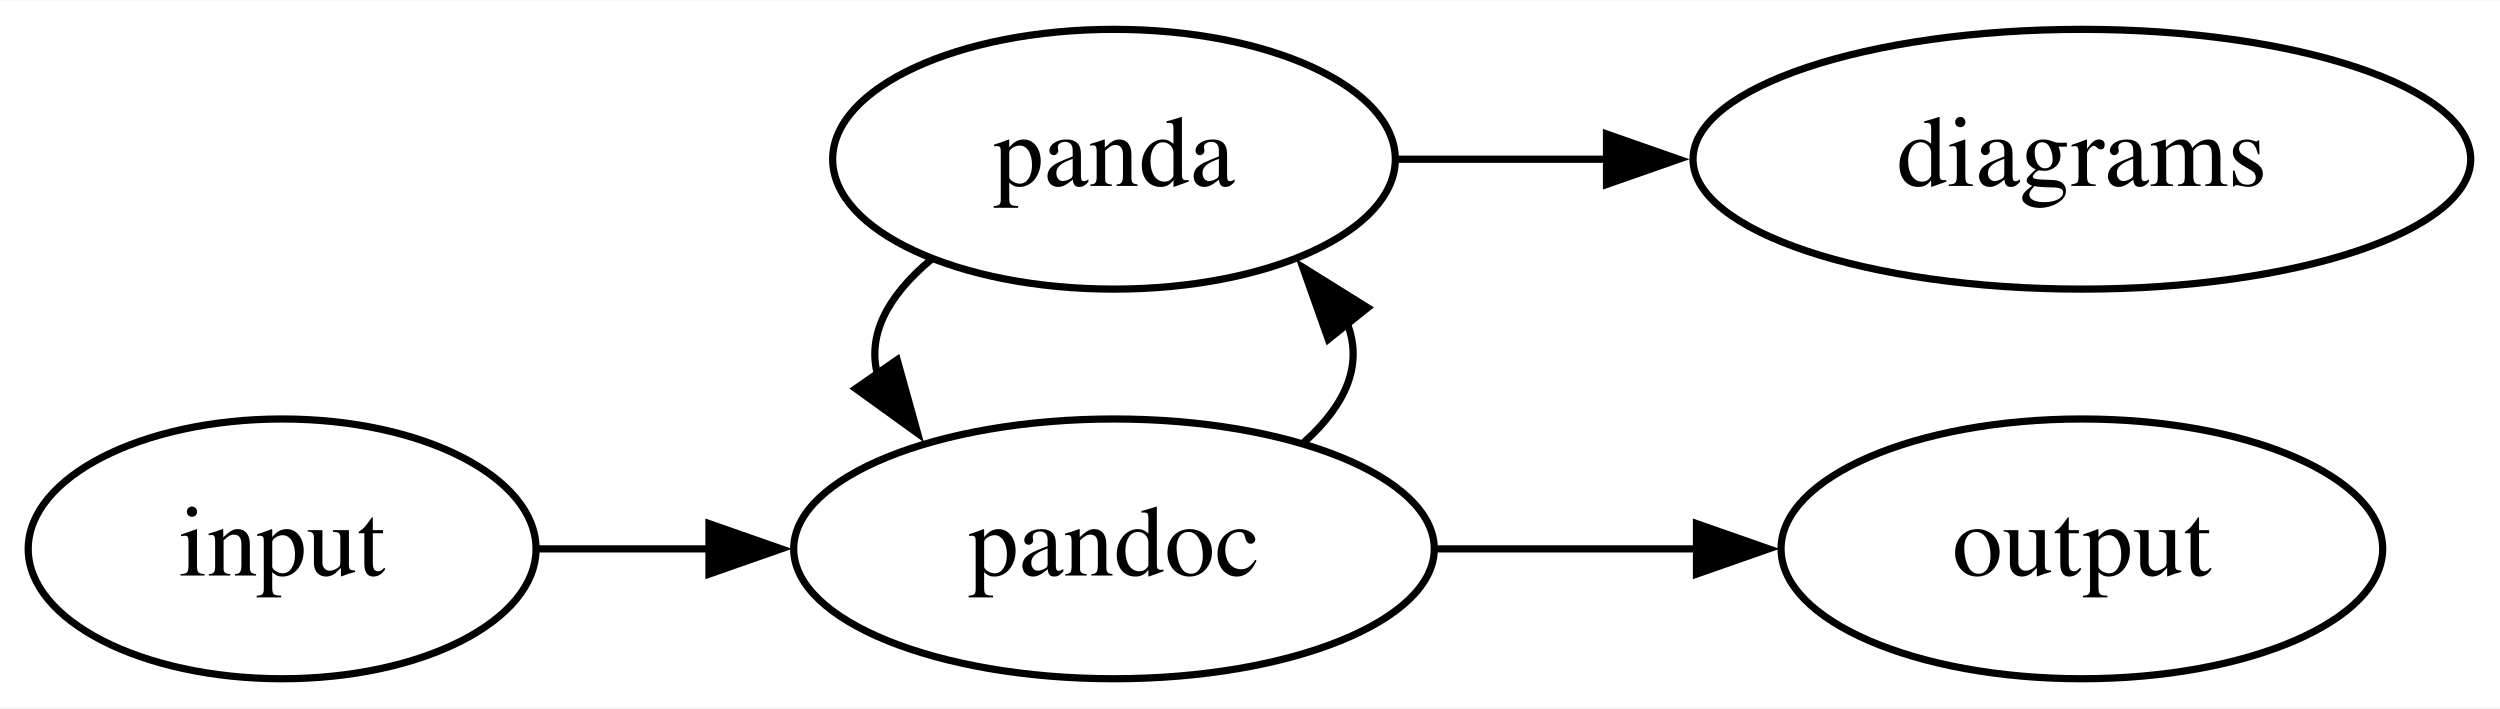
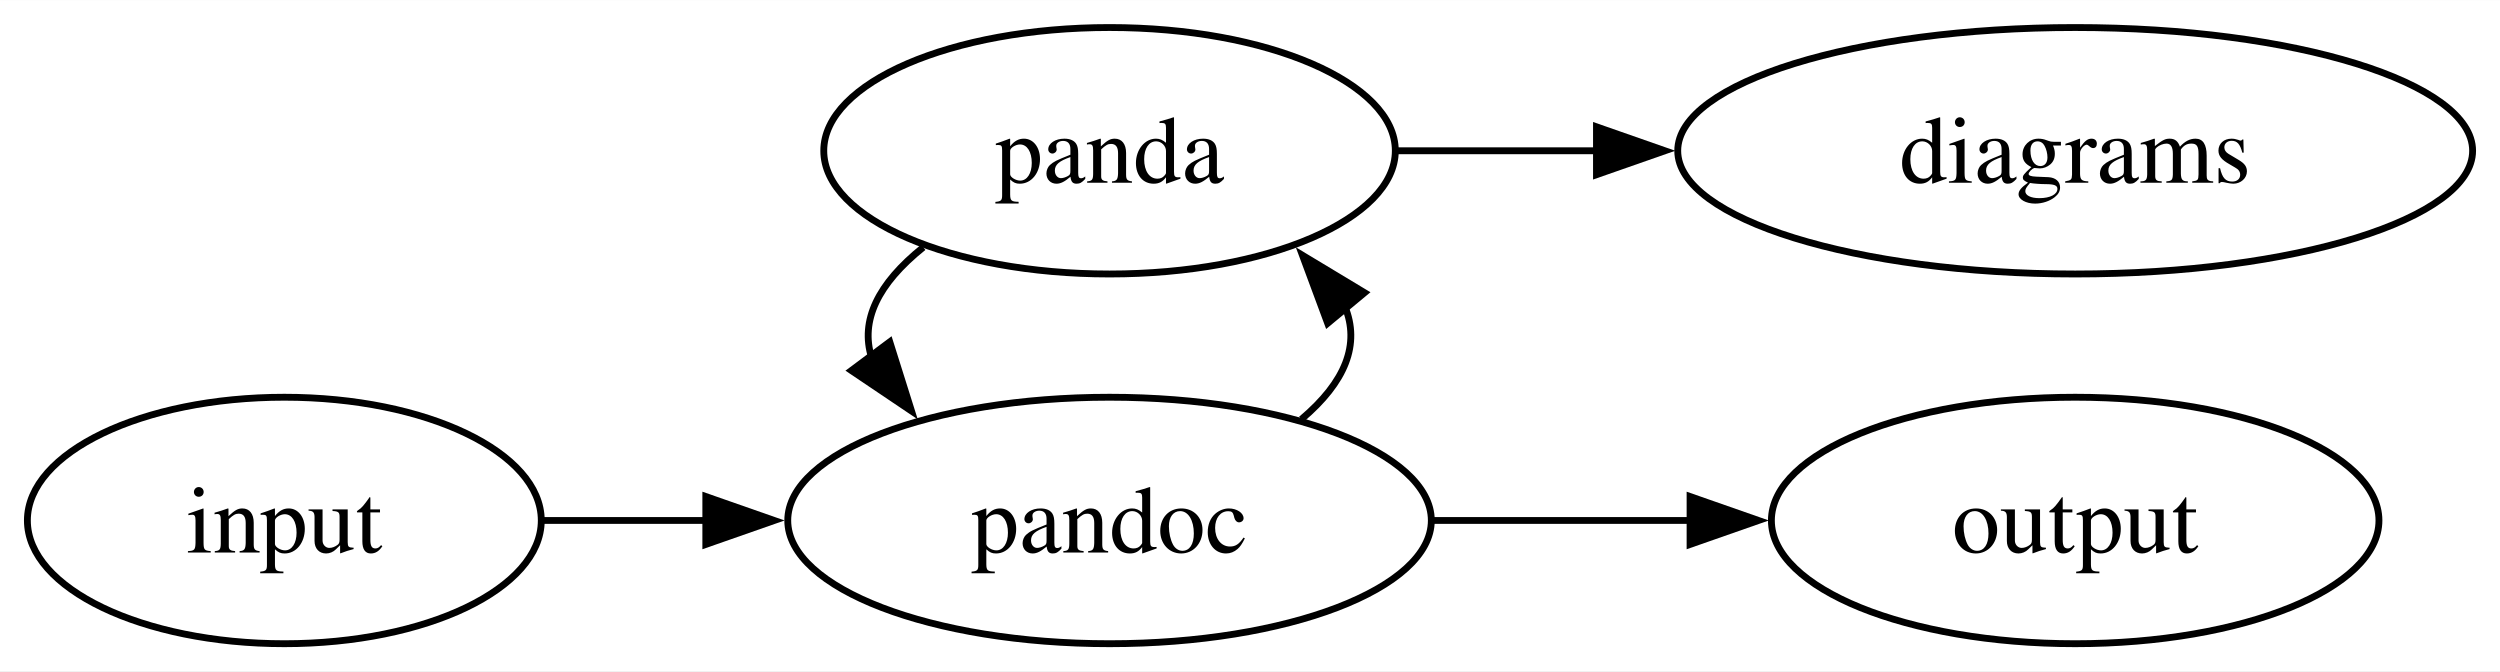
- <svg xmlns="http://www.w3.org/2000/svg" width="346pt" height="98pt" viewBox="0.00 0.00 346.48 98.00">
+ <svg xmlns="http://www.w3.org/2000/svg" width="365pt" height="98pt" viewBox="0.00 0.00 365.15 98.00">
  <g id="graph0" class="graph" transform="scale(1 1) rotate(0) translate(4 94)">
-     <polygon fill="white" stroke="none" points="-4,4 -4,-94 342.48,-94 342.48,4 -4,4" />
+     <polygon fill="white" stroke="none" points="-4,4 -4,-94 361.15,-94 361.15,4 -4,4" />
    <g id="node1" class="node">
-       <ellipse fill="none" stroke="black" cx="35.1" cy="-18" rx="35.19" ry="18" />
-       <text text-anchor="middle" x="35.1" y="-14.3" font-family="Times,serif" font-size="14.00">input</text>
+       <ellipse fill="none" stroke="black" cx="37.53" cy="-18" rx="37.53" ry="18" />
+       <text text-anchor="middle" x="37.53" y="-13.32" font-family="Times,serif" font-size="14.00">input</text>
    </g>
    <g id="node2" class="node">
-       <ellipse fill="none" stroke="black" cx="150.39" cy="-18" rx="44.39" ry="18" />
-       <text text-anchor="middle" x="150.39" y="-14.3" font-family="Times,serif" font-size="14.00">pandoc</text>
+       <ellipse fill="none" stroke="black" cx="158.06" cy="-18" rx="47" ry="18" />
+       <text text-anchor="middle" x="158.06" y="-13.32" font-family="Times,serif" font-size="14.00">pandoc</text>
    </g>
    <g id="edge1" class="edge">
-       <path fill="none" stroke="black" d="M70.7,-18C78.22,-18 86.36,-18 94.44,-18" />
-       <polygon fill="black" stroke="black" points="94.26,-21.5 104.26,-18 94.26,-14.5 94.26,-21.5" />
+       <path fill="none" stroke="black" d="M75.38,-18C82.96,-18 91.11,-18 99.22,-18" />
+       <polygon fill="black" stroke="black" points="99.09,-21.5 109.09,-18 99.09,-14.5 99.09,-21.5" />
    </g>
    <g id="node3" class="node">
-       <ellipse fill="none" stroke="black" cx="284.53" cy="-18" rx="41.69" ry="18" />
-       <text text-anchor="middle" x="284.53" y="-14.3" font-family="Times,serif" font-size="14.00">output</text>
+       <ellipse fill="none" stroke="black" cx="299.1" cy="-18" rx="44.37" ry="18" />
+       <text text-anchor="middle" x="299.1" y="-13.32" font-family="Times,serif" font-size="14.00">output</text>
    </g>
    <g id="edge2" class="edge">
-       <path fill="none" stroke="black" d="M195.02,-18C206.65,-18 219.32,-18 231.35,-18" />
-       <polygon fill="black" stroke="black" points="231.12,-21.5 241.12,-18 231.12,-14.5 231.12,-21.5" />
+       <path fill="none" stroke="black" d="M205.36,-18C217.46,-18 230.61,-18 243.11,-18" />
+       <polygon fill="black" stroke="black" points="242.85,-21.5 252.85,-18 242.85,-14.5 242.85,-21.5" />
    </g>
    <g id="node4" class="node">
-       <ellipse fill="none" stroke="black" cx="150.39" cy="-72" rx="38.99" ry="18" />
-       <text text-anchor="middle" x="150.39" y="-68.3" font-family="Times,serif" font-size="14.00">panda</text>
+       <ellipse fill="none" stroke="black" cx="158.06" cy="-72" rx="41.74" ry="18" />
+       <text text-anchor="middle" x="158.06" y="-67.33" font-family="Times,serif" font-size="14.00">panda</text>
    </g>
    <g id="edge3" class="edge">
-       <path fill="none" stroke="black" d="M176.73,-32.77C182.92,-38.33 184.89,-43.9 182.63,-49.46" />
-       <polygon fill="black" stroke="black" points="180.09,-47.04 176.55,-57.03 185.55,-51.42 180.09,-47.04" />
+       <path fill="none" stroke="black" d="M186.07,-32.77C192.57,-38.26 194.69,-43.76 192.43,-49.26" />
+       <polygon fill="black" stroke="black" points="189.92,-46.8 186.23,-56.74 195.31,-51.27 189.92,-46.8" />
    </g>
    <g id="edge4" class="edge">
-       <path fill="none" stroke="black" d="M125.17,-58.21C118.65,-52.77 116.15,-47.34 117.68,-41.91" />
-       <polygon fill="black" stroke="black" points="120.34,-44.21 123.18,-34.01 114.59,-40.21 120.34,-44.21" />
+       <path fill="none" stroke="black" d="M130.85,-57.9C124.16,-52.53 121.64,-47.17 123.3,-41.8" />
+       <polygon fill="black" stroke="black" points="125.96,-44.09 129.14,-33.98 120.35,-39.9 125.96,-44.09" />
    </g>
    <g id="node5" class="node">
-       <ellipse fill="none" stroke="black" cx="284.53" cy="-72" rx="53.89" ry="18" />
-       <text text-anchor="middle" x="284.53" y="-68.3" font-family="Times,serif" font-size="14.00">diagrams</text>
+       <ellipse fill="none" stroke="black" cx="299.1" cy="-72" rx="58.05" ry="18" />
+       <text text-anchor="middle" x="299.1" y="-67.33" font-family="Times,serif" font-size="14.00">diagrams</text>
    </g>
    <g id="edge5" class="edge">
-       <path fill="none" stroke="black" d="M189.61,-72C198.8,-72 208.88,-72 218.91,-72" />
-       <polygon fill="black" stroke="black" points="218.65,-75.5 228.65,-72 218.65,-68.5 218.65,-75.5" />
+       <path fill="none" stroke="black" d="M200.02,-72C209.28,-72 219.35,-72 229.4,-72" />
+       <polygon fill="black" stroke="black" points="229.18,-75.5 239.18,-72 229.18,-68.5 229.18,-75.5" />
    </g>
  </g>
</svg>
